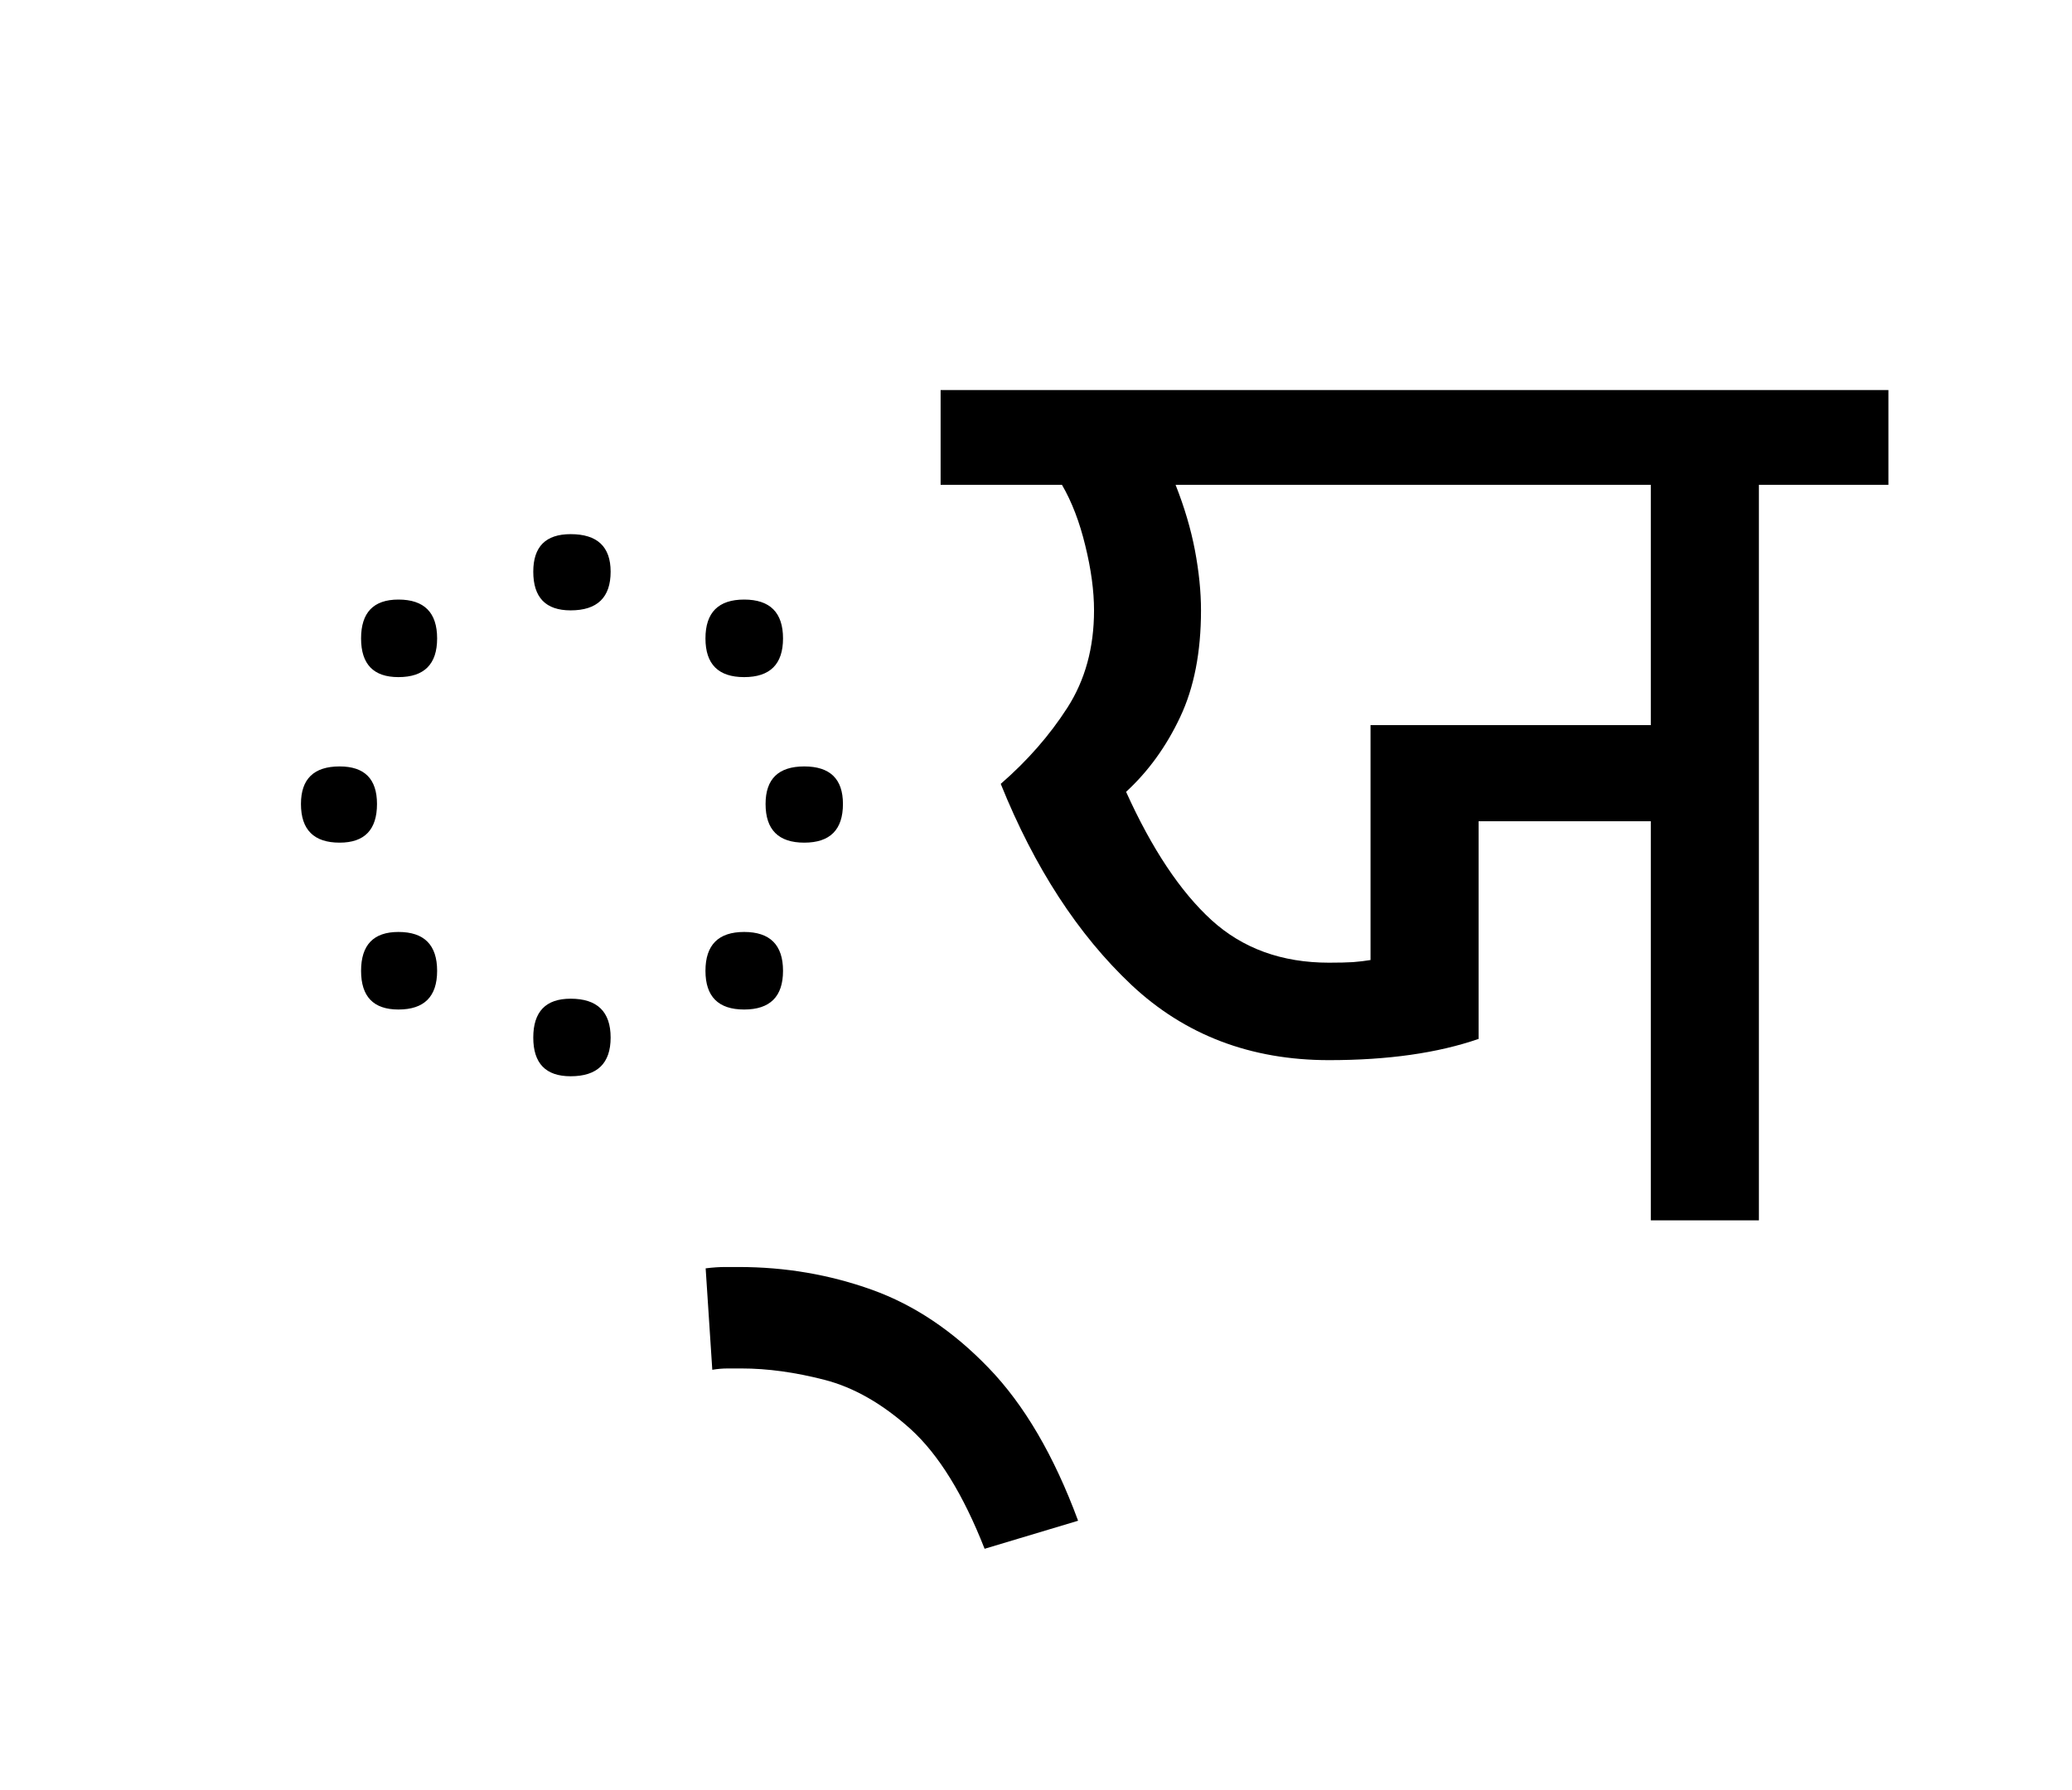
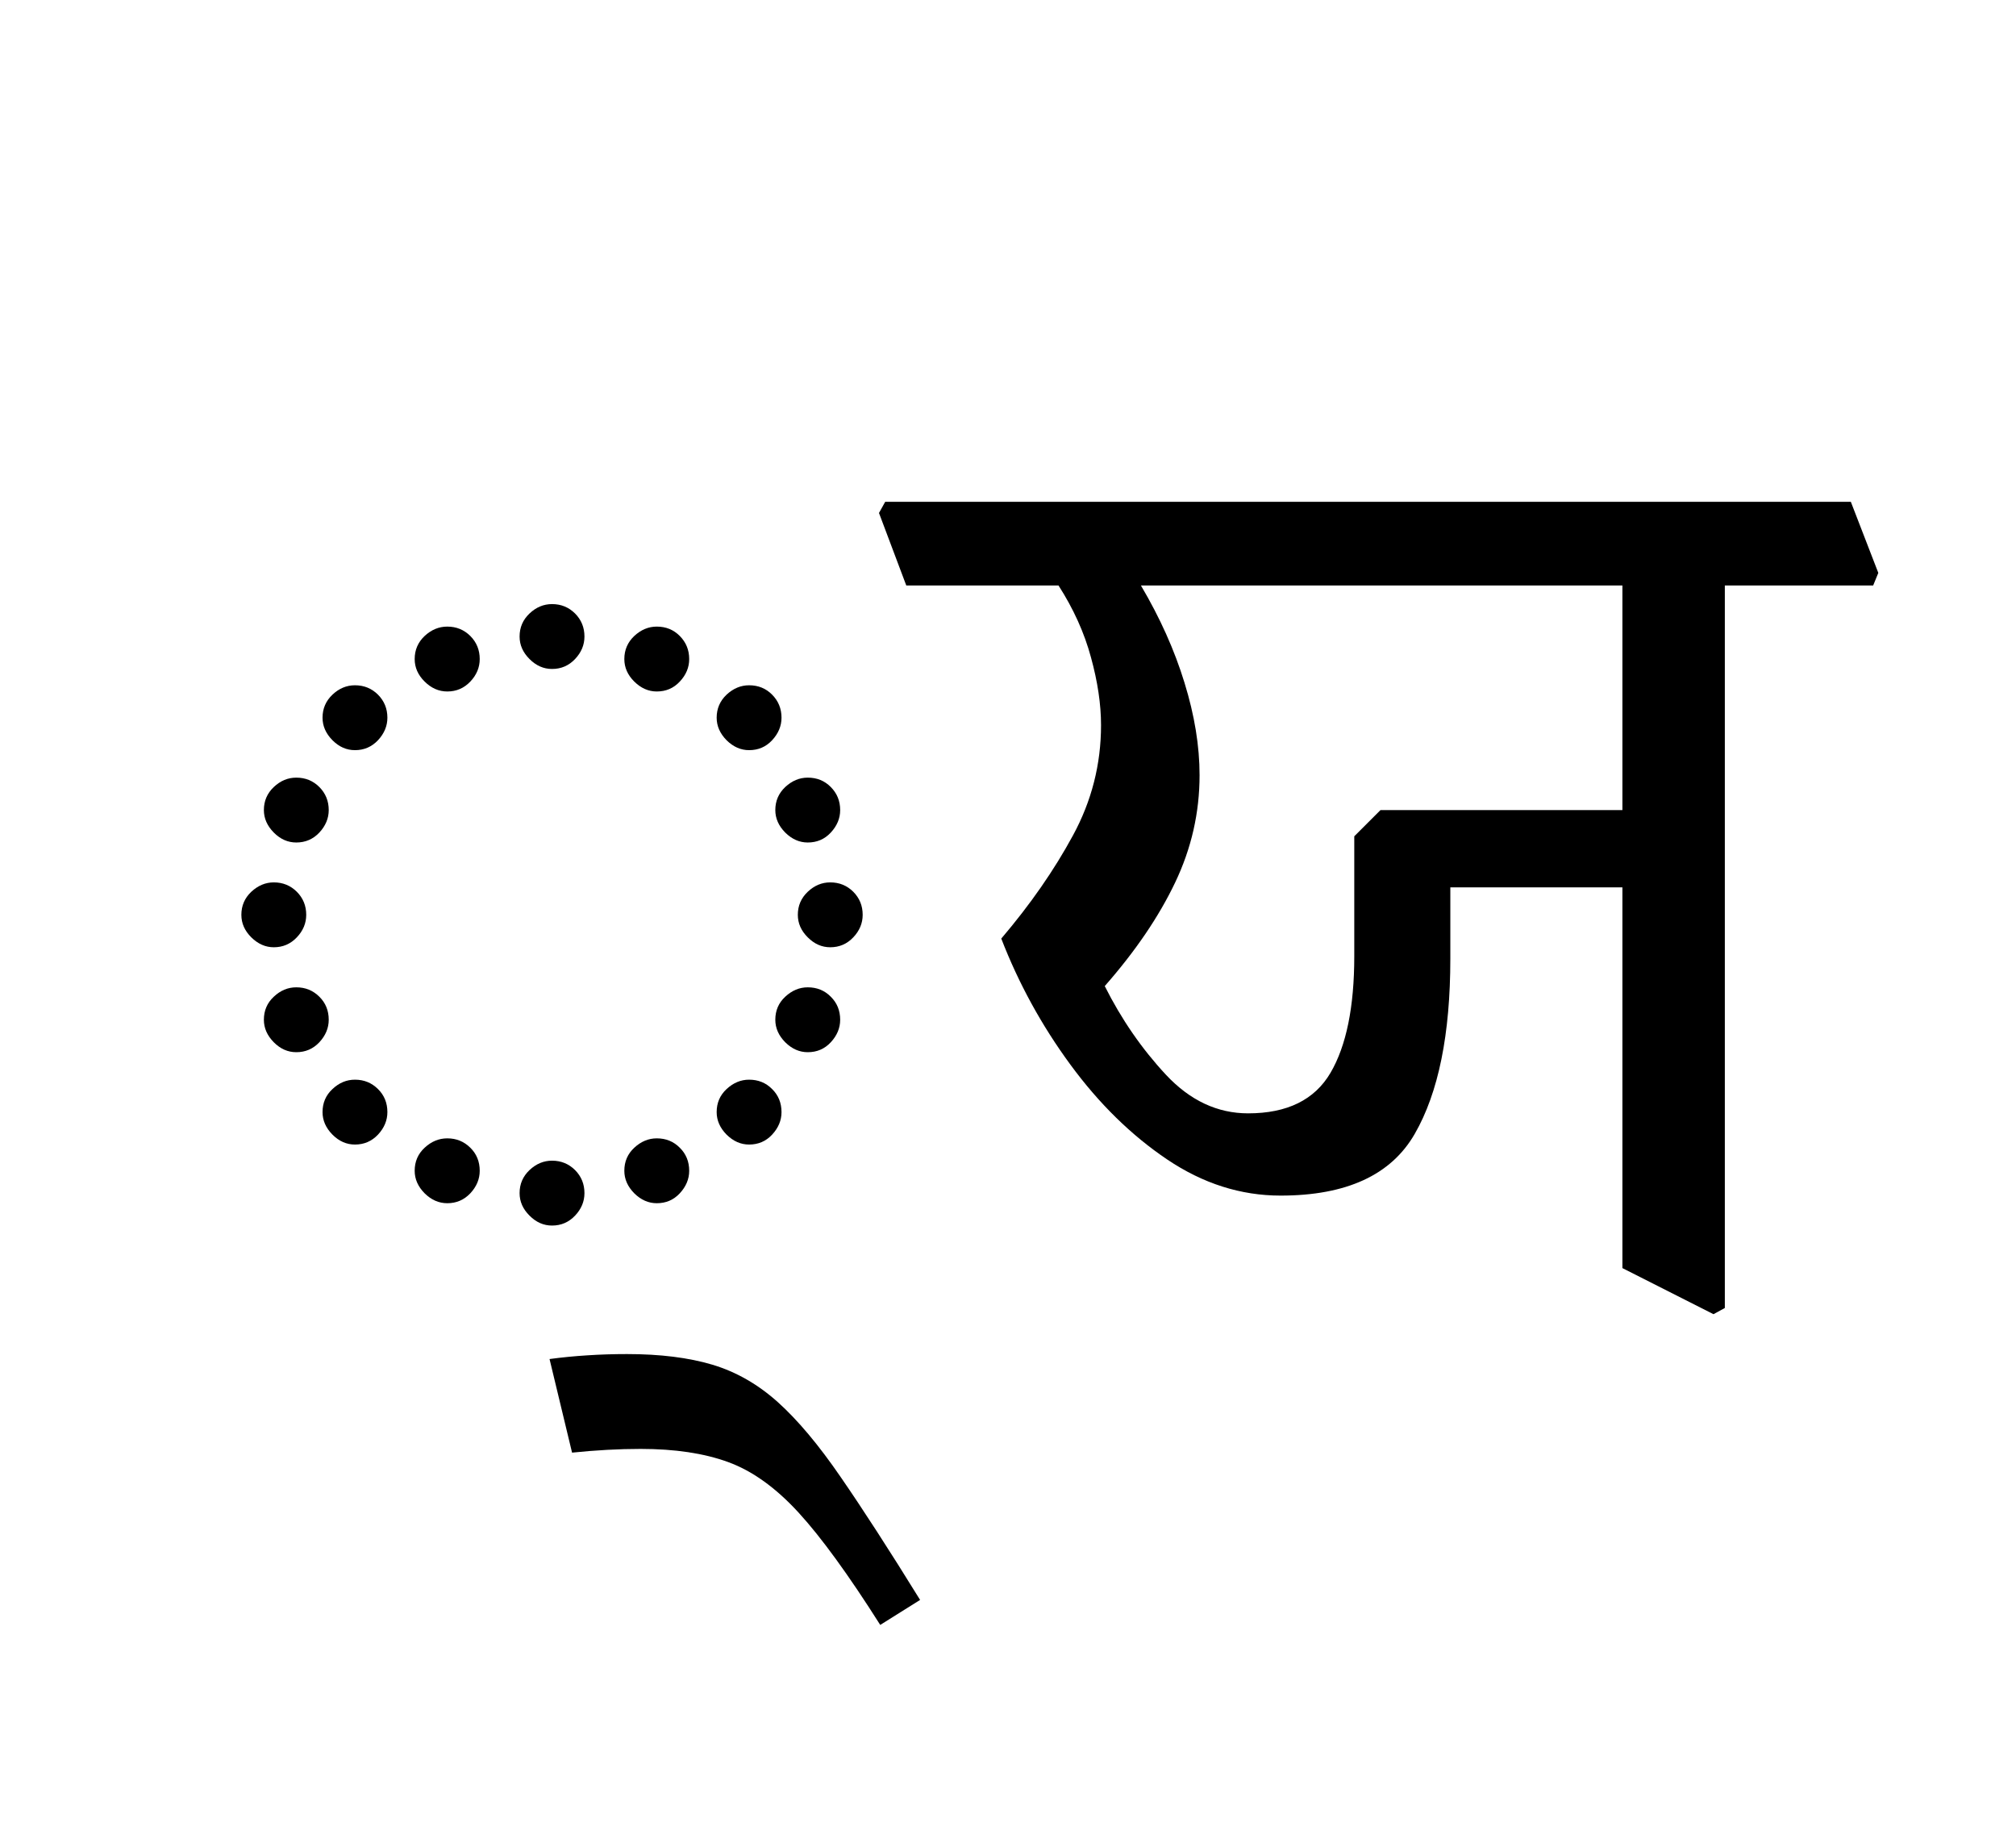
- <svg xmlns="http://www.w3.org/2000/svg" xmlns:xlink="http://www.w3.org/1999/xlink" width="170.719pt" height="147.438pt" viewBox="0 0 170.719 147.438" version="1.1">
+ <svg xmlns="http://www.w3.org/2000/svg" xmlns:xlink="http://www.w3.org/1999/xlink" width="177.75pt" height="161.734pt" viewBox="0 0 177.75 161.734" version="1.1">
  <defs>
    <g>
      <symbol overflow="visible" id="glyph0-0">
        <path style="stroke:none;" d="M 10.344 0 L 10.344 -78.547 L 55.547 -78.547 L 55.547 0 Z M 15.953 -5.609 L 49.938 -5.609 L 49.938 -72.938 L 15.953 -72.938 Z M 15.953 -5.609 " />
      </symbol>
      <symbol overflow="visible" id="glyph0-1">
-         <path style="stroke:none;" d="M 31.016 -50.266 C 28.961 -50.266 27.938 -51.328 27.938 -53.453 C 27.938 -55.516 28.961 -56.547 31.016 -56.547 C 33.211 -56.547 34.312 -55.516 34.312 -53.453 C 34.312 -51.328 33.211 -50.266 31.016 -50.266 Z M 45.312 -44.766 C 43.188 -44.766 42.125 -45.828 42.125 -47.953 C 42.125 -50.086 43.188 -51.156 45.312 -51.156 C 47.445 -51.156 48.516 -50.086 48.516 -47.953 C 48.516 -45.828 47.445 -44.766 45.312 -44.766 Z M 16.828 -44.766 C 14.773 -44.766 13.75 -45.828 13.75 -47.953 C 13.75 -50.086 14.773 -51.156 16.828 -51.156 C 18.953 -51.156 20.016 -50.086 20.016 -47.953 C 20.016 -45.828 18.953 -44.766 16.828 -44.766 Z M 11.984 -31.125 C 9.859 -31.125 8.797 -32.188 8.797 -34.312 C 8.797 -36.375 9.859 -37.406 11.984 -37.406 C 14.035 -37.406 15.062 -36.375 15.062 -34.312 C 15.062 -32.188 14.035 -31.125 11.984 -31.125 Z M 50.266 -31.125 C 48.141 -31.125 47.078 -32.188 47.078 -34.312 C 47.078 -36.375 48.141 -37.406 50.266 -37.406 C 52.391 -37.406 53.453 -36.375 53.453 -34.312 C 53.453 -32.188 52.391 -31.125 50.266 -31.125 Z M 16.828 -17.375 C 14.773 -17.375 13.75 -18.438 13.75 -20.562 C 13.75 -22.695 14.773 -23.766 16.828 -23.766 C 18.953 -23.766 20.016 -22.695 20.016 -20.562 C 20.016 -18.438 18.953 -17.375 16.828 -17.375 Z M 45.312 -17.375 C 43.188 -17.375 42.125 -18.438 42.125 -20.562 C 42.125 -22.695 43.188 -23.766 45.312 -23.766 C 47.445 -23.766 48.516 -22.695 48.516 -20.562 C 48.516 -18.438 47.445 -17.375 45.312 -17.375 Z M 31.016 -11.875 C 28.961 -11.875 27.938 -12.938 27.938 -15.062 C 27.938 -17.195 28.961 -18.266 31.016 -18.266 C 33.211 -18.266 34.312 -17.195 34.312 -15.062 C 34.312 -12.938 33.211 -11.875 31.016 -11.875 Z M 31.016 -11.875 " />
+         <path style="stroke:none;" d="M 32.672 -59.406 C 33.473 -59.406 34.148 -59.129 34.703 -58.578 C 35.254 -58.023 35.531 -57.348 35.531 -56.547 C 35.531 -55.805 35.254 -55.145 34.703 -54.562 C 34.148 -53.977 33.473 -53.688 32.672 -53.688 C 31.93 -53.688 31.27 -53.977 30.688 -54.562 C 30.102 -55.145 29.812 -55.805 29.812 -56.547 C 29.812 -57.348 30.102 -58.023 30.688 -58.578 C 31.27 -59.129 31.93 -59.406 32.672 -59.406 Z M 23.438 -57.422 C 24.238 -57.422 24.914 -57.145 25.469 -56.594 C 26.02 -56.039 26.297 -55.363 26.297 -54.562 C 26.297 -53.82 26.02 -53.16 25.469 -52.578 C 24.914 -51.992 24.238 -51.703 23.438 -51.703 C 22.695 -51.703 22.031 -51.992 21.438 -52.578 C 20.852 -53.16 20.562 -53.82 20.562 -54.562 C 20.562 -55.363 20.852 -56.039 21.438 -56.594 C 22.031 -57.145 22.695 -57.422 23.438 -57.422 Z M 41.906 -57.422 C 42.719 -57.422 43.395 -57.145 43.938 -56.594 C 44.488 -56.039 44.766 -55.363 44.766 -54.562 C 44.766 -53.82 44.488 -53.16 43.938 -52.578 C 43.395 -51.992 42.719 -51.703 41.906 -51.703 C 41.176 -51.703 40.516 -51.992 39.922 -52.578 C 39.336 -53.16 39.047 -53.82 39.047 -54.562 C 39.047 -55.363 39.336 -56.039 39.922 -56.594 C 40.516 -57.145 41.176 -57.422 41.906 -57.422 Z M 12.438 -49.391 C 12.438 -50.191 12.727 -50.867 13.312 -51.422 C 13.895 -51.973 14.555 -52.25 15.297 -52.25 C 16.098 -52.25 16.773 -51.973 17.328 -51.422 C 17.879 -50.867 18.156 -50.191 18.156 -49.391 C 18.156 -48.66 17.879 -48 17.328 -47.406 C 16.773 -46.82 16.098 -46.531 15.297 -46.531 C 14.555 -46.531 13.895 -46.82 13.312 -47.406 C 12.727 -48 12.438 -48.66 12.438 -49.391 Z M 47.188 -49.391 C 47.188 -50.191 47.477 -50.867 48.062 -51.422 C 48.656 -51.973 49.316 -52.25 50.047 -52.25 C 50.859 -52.25 51.535 -51.973 52.078 -51.422 C 52.629 -50.867 52.906 -50.191 52.906 -49.391 C 52.906 -48.66 52.629 -48 52.078 -47.406 C 51.535 -46.82 50.859 -46.531 50.047 -46.531 C 49.316 -46.531 48.656 -46.82 48.062 -47.406 C 47.477 -48 47.188 -48.66 47.188 -49.391 Z M 7.266 -41.25 C 7.266 -42.051 7.555 -42.727 8.141 -43.281 C 8.723 -43.832 9.383 -44.109 10.125 -44.109 C 10.926 -44.109 11.602 -43.832 12.156 -43.281 C 12.707 -42.727 12.984 -42.051 12.984 -41.25 C 12.984 -40.52 12.707 -39.859 12.156 -39.266 C 11.602 -38.68 10.926 -38.391 10.125 -38.391 C 9.383 -38.391 8.723 -38.68 8.141 -39.266 C 7.555 -39.859 7.266 -40.52 7.266 -41.25 Z M 52.359 -41.25 C 52.359 -42.051 52.648 -42.727 53.234 -43.281 C 53.828 -43.832 54.488 -44.109 55.219 -44.109 C 56.031 -44.109 56.707 -43.832 57.25 -43.281 C 57.801 -42.727 58.078 -42.051 58.078 -41.25 C 58.078 -40.52 57.801 -39.859 57.25 -39.266 C 56.707 -38.68 56.031 -38.391 55.219 -38.391 C 54.488 -38.391 53.828 -38.68 53.234 -39.266 C 52.648 -39.859 52.359 -40.52 52.359 -41.25 Z M 5.281 -32.016 C 5.281 -32.816 5.57 -33.492 6.156 -34.047 C 6.75 -34.598 7.41 -34.875 8.141 -34.875 C 8.941 -34.875 9.617 -34.598 10.172 -34.047 C 10.723 -33.492 11 -32.816 11 -32.016 C 11 -31.273 10.723 -30.613 10.172 -30.031 C 9.617 -29.445 8.941 -29.156 8.141 -29.156 C 7.41 -29.156 6.75 -29.445 6.156 -30.031 C 5.57 -30.613 5.281 -31.273 5.281 -32.016 Z M 54.344 -32.016 C 54.344 -32.816 54.633 -33.492 55.219 -34.047 C 55.801 -34.598 56.461 -34.875 57.203 -34.875 C 58.004 -34.875 58.68 -34.598 59.234 -34.047 C 59.785 -33.492 60.062 -32.816 60.062 -32.016 C 60.062 -31.273 59.785 -30.613 59.234 -30.031 C 58.68 -29.445 58.004 -29.156 57.203 -29.156 C 56.461 -29.156 55.801 -29.445 55.219 -30.031 C 54.633 -30.613 54.344 -31.273 54.344 -32.016 Z M 7.266 -22.766 C 7.266 -23.578 7.555 -24.254 8.141 -24.797 C 8.723 -25.348 9.383 -25.625 10.125 -25.625 C 10.926 -25.625 11.602 -25.348 12.156 -24.797 C 12.707 -24.254 12.984 -23.578 12.984 -22.766 C 12.984 -22.035 12.707 -21.375 12.156 -20.781 C 11.602 -20.195 10.926 -19.906 10.125 -19.906 C 9.383 -19.906 8.723 -20.195 8.141 -20.781 C 7.555 -21.375 7.266 -22.035 7.266 -22.766 Z M 52.359 -22.766 C 52.359 -23.578 52.648 -24.254 53.234 -24.797 C 53.828 -25.348 54.488 -25.625 55.219 -25.625 C 56.031 -25.625 56.707 -25.348 57.25 -24.797 C 57.801 -24.254 58.078 -23.578 58.078 -22.766 C 58.078 -22.035 57.801 -21.375 57.25 -20.781 C 56.707 -20.195 56.031 -19.906 55.219 -19.906 C 54.488 -19.906 53.828 -20.195 53.234 -20.781 C 52.648 -21.375 52.359 -22.035 52.359 -22.766 Z M 12.438 -14.625 C 12.438 -15.438 12.727 -16.113 13.312 -16.656 C 13.895 -17.207 14.555 -17.484 15.297 -17.484 C 16.098 -17.484 16.773 -17.207 17.328 -16.656 C 17.879 -16.113 18.156 -15.438 18.156 -14.625 C 18.156 -13.895 17.879 -13.234 17.328 -12.641 C 16.773 -12.055 16.098 -11.766 15.297 -11.766 C 14.555 -11.766 13.895 -12.055 13.312 -12.641 C 12.727 -13.234 12.438 -13.895 12.438 -14.625 Z M 47.188 -14.625 C 47.188 -15.438 47.477 -16.113 48.062 -16.656 C 48.656 -17.207 49.316 -17.484 50.047 -17.484 C 50.859 -17.484 51.535 -17.207 52.078 -16.656 C 52.629 -16.113 52.906 -15.438 52.906 -14.625 C 52.906 -13.895 52.629 -13.234 52.078 -12.641 C 51.535 -12.055 50.859 -11.766 50.047 -11.766 C 49.316 -11.766 48.656 -12.055 48.062 -12.641 C 47.477 -13.234 47.188 -13.895 47.188 -14.625 Z M 23.438 -12.312 C 24.238 -12.312 24.914 -12.035 25.469 -11.484 C 26.02 -10.941 26.297 -10.266 26.297 -9.453 C 26.297 -8.723 26.02 -8.062 25.469 -7.469 C 24.914 -6.883 24.238 -6.594 23.438 -6.594 C 22.695 -6.594 22.031 -6.883 21.438 -7.469 C 20.852 -8.062 20.562 -8.723 20.562 -9.453 C 20.562 -10.266 20.852 -10.941 21.438 -11.484 C 22.031 -12.035 22.695 -12.312 23.438 -12.312 Z M 41.906 -12.312 C 42.719 -12.312 43.395 -12.035 43.938 -11.484 C 44.488 -10.941 44.766 -10.266 44.766 -9.453 C 44.766 -8.723 44.488 -8.062 43.938 -7.469 C 43.395 -6.883 42.719 -6.594 41.906 -6.594 C 41.176 -6.594 40.516 -6.883 39.922 -7.469 C 39.336 -8.062 39.047 -8.723 39.047 -9.453 C 39.047 -10.266 39.336 -10.941 39.922 -11.484 C 40.516 -12.035 41.176 -12.312 41.906 -12.312 Z M 32.672 -10.344 C 33.473 -10.344 34.148 -10.066 34.703 -9.516 C 35.254 -8.961 35.531 -8.285 35.531 -7.484 C 35.531 -6.742 35.254 -6.082 34.703 -5.5 C 34.148 -4.914 33.473 -4.625 32.672 -4.625 C 31.93 -4.625 31.27 -4.914 30.688 -5.5 C 30.102 -6.082 29.812 -6.742 29.812 -7.484 C 29.812 -8.285 30.102 -8.961 30.688 -9.516 C 31.27 -10.066 31.93 -10.344 32.672 -10.344 Z M 32.672 -10.344 " />
      </symbol>
      <symbol overflow="visible" id="glyph0-2">
-         <path style="stroke:none;" d="M 2.859 27.062 C 1.098 22.582 -0.93 19.297 -3.234 17.203 C -5.547 15.117 -7.91 13.766 -10.328 13.141 C -12.754 12.516 -15.031 12.203 -17.156 12.203 C -17.52 12.203 -17.906 12.203 -18.312 12.203 C -18.719 12.203 -19.141 12.238 -19.578 12.312 L -20.125 3.953 C -19.539 3.879 -19.008 3.844 -18.531 3.844 C -18.051 3.844 -17.664 3.844 -17.375 3.844 C -13.562 3.844 -9.91 4.469 -6.422 5.719 C -2.941 6.969 0.258 9.113 3.188 12.156 C 6.125 15.195 8.582 19.395 10.562 24.75 Z M 2.859 27.062 " />
+         <path style="stroke:none;" d="M -22.656 14.516 L -24.641 6.266 C -23.535 6.117 -22.414 6.008 -21.281 5.938 C -20.145 5.863 -18.988 5.828 -17.812 5.828 C -14.883 5.828 -12.375 6.141 -10.281 6.766 C -8.195 7.391 -6.273 8.488 -4.516 10.062 C -2.754 11.645 -0.906 13.848 1.031 16.672 C 2.977 19.492 5.312 23.102 8.031 27.5 L 4.516 29.703 C 1.723 25.297 -0.676 21.992 -2.688 19.797 C -4.707 17.598 -6.781 16.113 -8.906 15.344 C -11.031 14.57 -13.598 14.188 -16.609 14.188 C -18.516 14.188 -20.531 14.297 -22.656 14.516 Z M -22.656 14.516 " />
      </symbol>
      <symbol overflow="visible" id="glyph0-3">
-         <path style="stroke:none;" d="M 57.75 0 L 57.75 -32.891 L 43.562 -32.891 L 43.562 -14.953 C 40.188 -13.785 36.078 -13.203 31.234 -13.203 C 24.785 -13.203 19.359 -15.27 14.953 -19.406 C 10.555 -23.551 6.969 -29.07 4.188 -35.969 C 6.383 -37.875 8.211 -39.961 9.672 -42.234 C 11.141 -44.516 11.875 -47.191 11.875 -50.266 C 11.875 -51.879 11.633 -53.656 11.156 -55.594 C 10.688 -57.539 10.047 -59.211 9.234 -60.609 L -0.766 -60.609 L -0.766 -68.422 L 77.328 -68.422 L 77.328 -60.609 L 66.656 -60.609 L 66.656 0 Z M 34.656 -40.812 L 57.75 -40.812 L 57.75 -60.609 L 18.594 -60.609 C 19.32 -58.773 19.852 -56.977 20.188 -55.219 C 20.52 -53.457 20.688 -51.805 20.688 -50.266 C 20.688 -46.816 20.113 -43.883 18.969 -41.469 C 17.832 -39.051 16.348 -37 14.516 -35.312 C 16.641 -30.613 18.984 -27.094 21.547 -24.75 C 24.117 -22.406 27.348 -21.234 31.234 -21.234 C 32.047 -21.234 32.707 -21.25 33.219 -21.281 C 33.727 -21.32 34.207 -21.379 34.656 -21.453 Z M 34.656 -40.812 " />
+         <path style="stroke:none;" d="M 84.266 -62.156 L 83.812 -61.047 L 70.734 -61.047 L 70.734 2.641 L 69.734 3.188 L 61.703 -0.875 L 61.703 -34.438 L 46.531 -34.438 L 46.531 -28.156 C 46.531 -21.488 45.484 -16.336 43.391 -12.703 C 41.305 -9.078 37.363 -7.266 31.562 -7.266 C 28.051 -7.266 24.719 -8.328 21.562 -10.453 C 18.406 -12.578 15.562 -15.363 13.031 -18.812 C 10.5 -22.258 8.469 -25.961 6.938 -29.922 C 9.5 -32.93 11.602 -35.957 13.25 -39 C 14.906 -42.039 15.734 -45.285 15.734 -48.734 C 15.734 -50.566 15.438 -52.562 14.844 -54.719 C 14.258 -56.883 13.305 -58.992 11.984 -61.047 L -1.438 -61.047 L -3.844 -67.438 L -3.297 -68.422 L 81.844 -68.422 Z M 61.703 -41.25 L 61.703 -61.047 L 19.25 -61.047 C 20.938 -58.191 22.219 -55.332 23.094 -52.469 C 23.977 -49.613 24.422 -46.898 24.422 -44.328 C 24.422 -41.023 23.703 -37.867 22.266 -34.859 C 20.836 -31.859 18.77 -28.816 16.062 -25.734 C 17.531 -22.805 19.328 -20.203 21.453 -17.922 C 23.578 -15.648 25.992 -14.516 28.703 -14.516 C 32.148 -14.516 34.57 -15.707 35.969 -18.094 C 37.363 -20.477 38.062 -23.906 38.062 -28.375 L 38.062 -38.938 L 40.375 -41.25 Z M 61.703 -41.25 " />
      </symbol>
    </g>
  </defs>
  <g id="surface1">
    <g style="fill:rgb(0%,0%,0%);fill-opacity:1;">
-       <use xlink:href="#glyph0-1" x="16" y="100.562" />
-       <use xlink:href="#glyph0-2" x="78.266" y="100.562" />
-       <use xlink:href="#glyph0-3" x="78.266" y="100.562" />
+       <use xlink:href="#glyph0-1" x="16" y="112.656" />
+       <use xlink:href="#glyph0-2" x="73.094" y="113.531" />
+       <use xlink:href="#glyph0-3" x="81.344" y="112.656" />
    </g>
  </g>
</svg>
